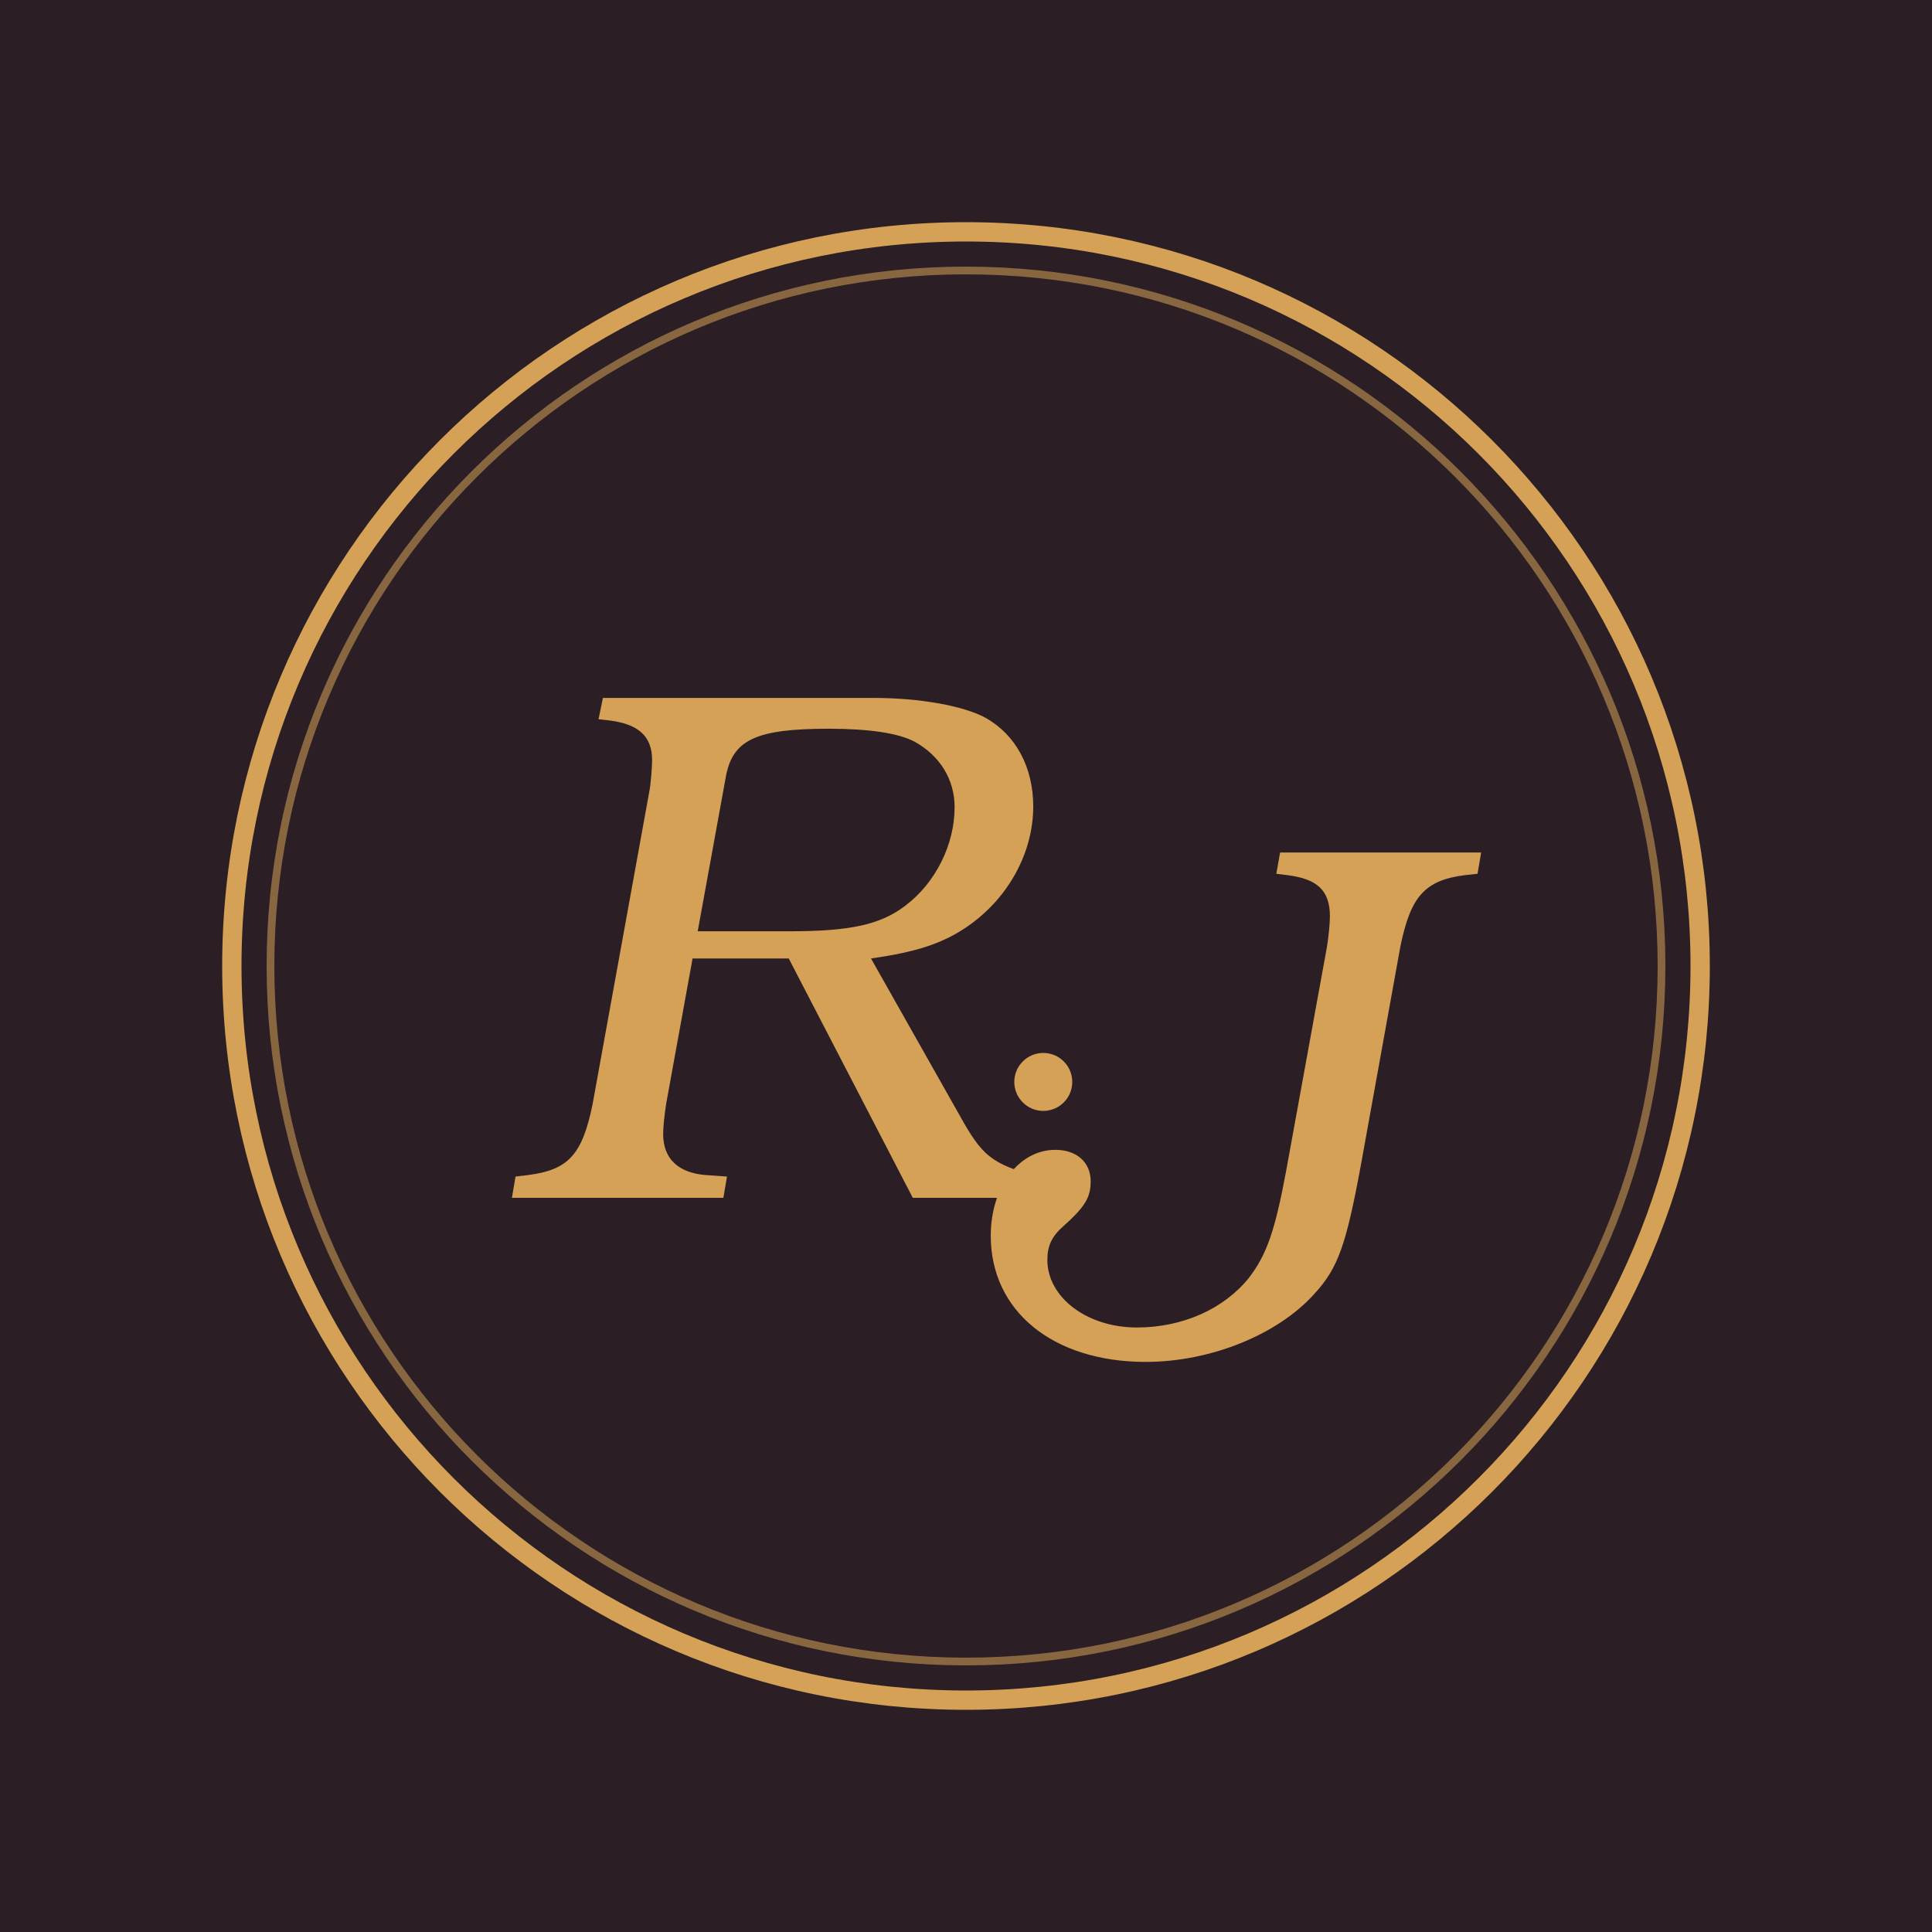
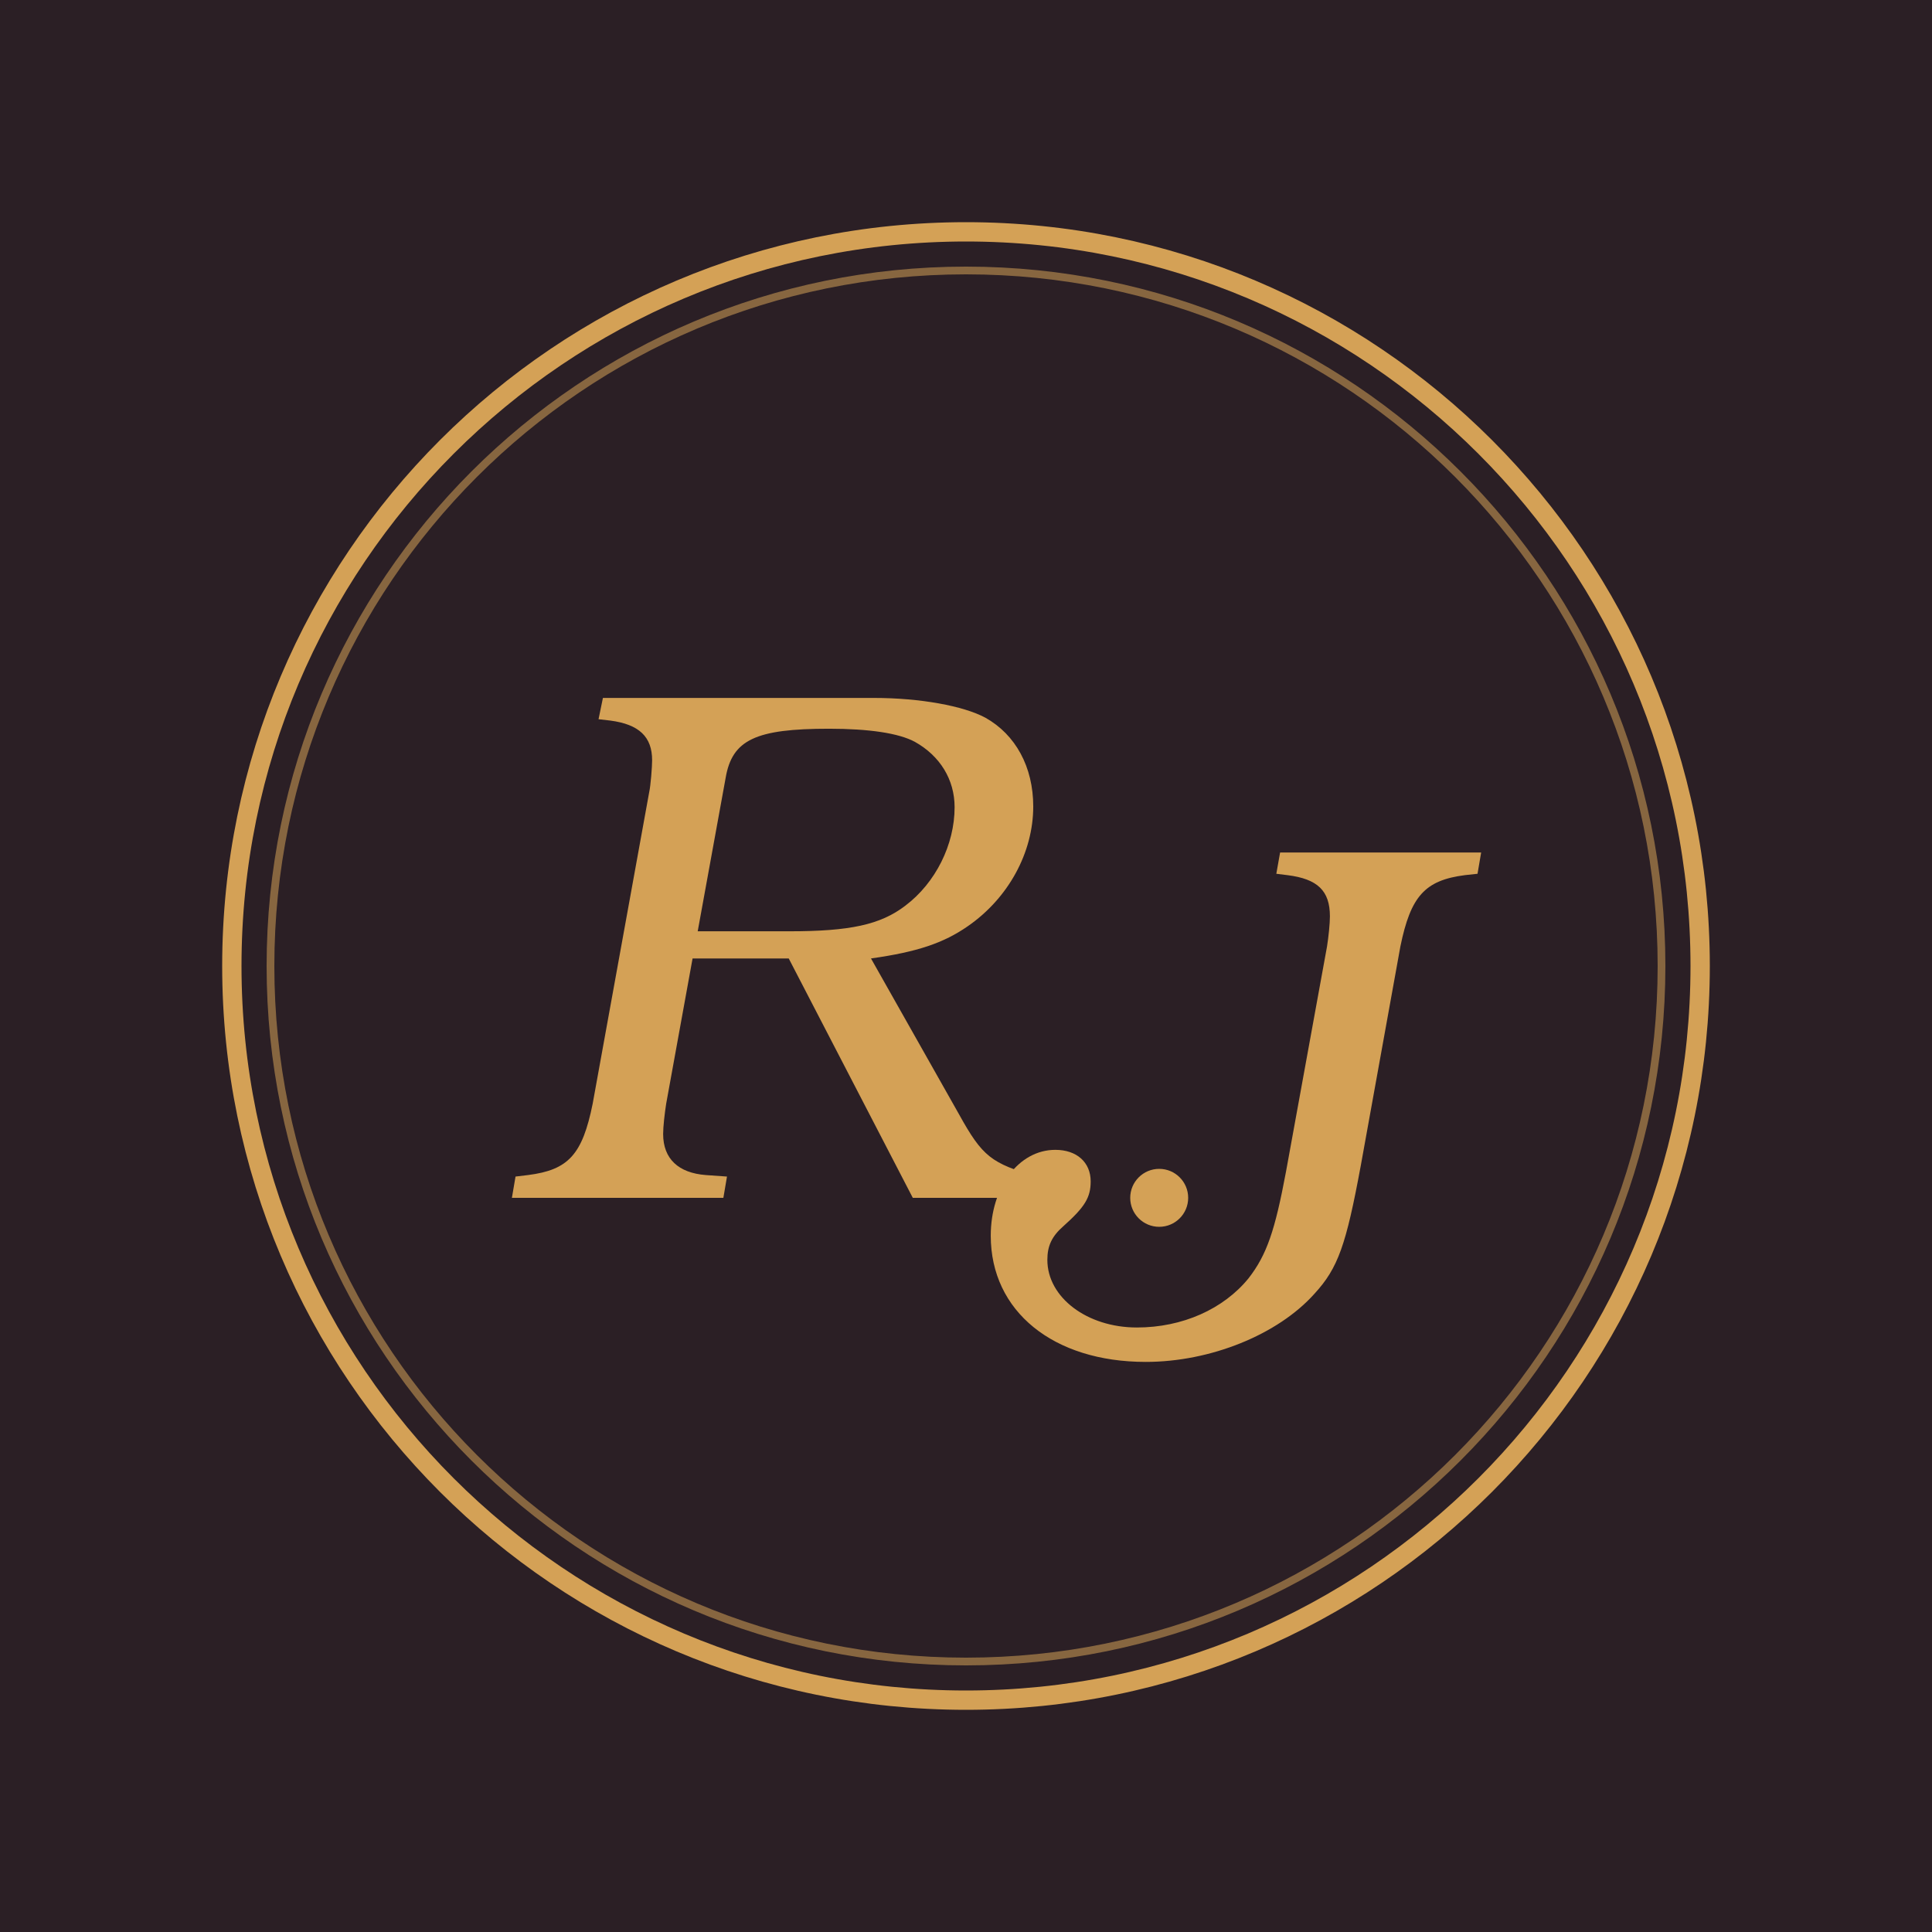
<svg xmlns="http://www.w3.org/2000/svg" viewBox="0 0 200 200" role="img" aria-label="The Praefatio">
  <rect width="200" height="200" fill="#2B1F25" />
  <circle cx="100" cy="100" r="76" fill="none" stroke="#D4A156" stroke-width="2" />
  <circle cx="100" cy="100" r="72" fill="none" stroke="#D4A156" stroke-width="0.8" opacity="0.55" />
  <text x="78" y="124" font-family="'URW Bookman','Liberation Serif',Georgia,serif" font-style="italic" font-weight="500" font-size="76" fill="#D4A156" text-anchor="middle">R</text>
  <text x="124" y="140" font-family="'URW Bookman','Liberation Serif',Georgia,serif" font-style="italic" font-weight="500" font-size="76" fill="#D4A156" text-anchor="middle">J</text>
-   <circle cx="108" cy="112" r="3" fill="#D4A156" />
+   <circle cx="120" cy="124" r="3" fill="#D4A156" />
</svg>
